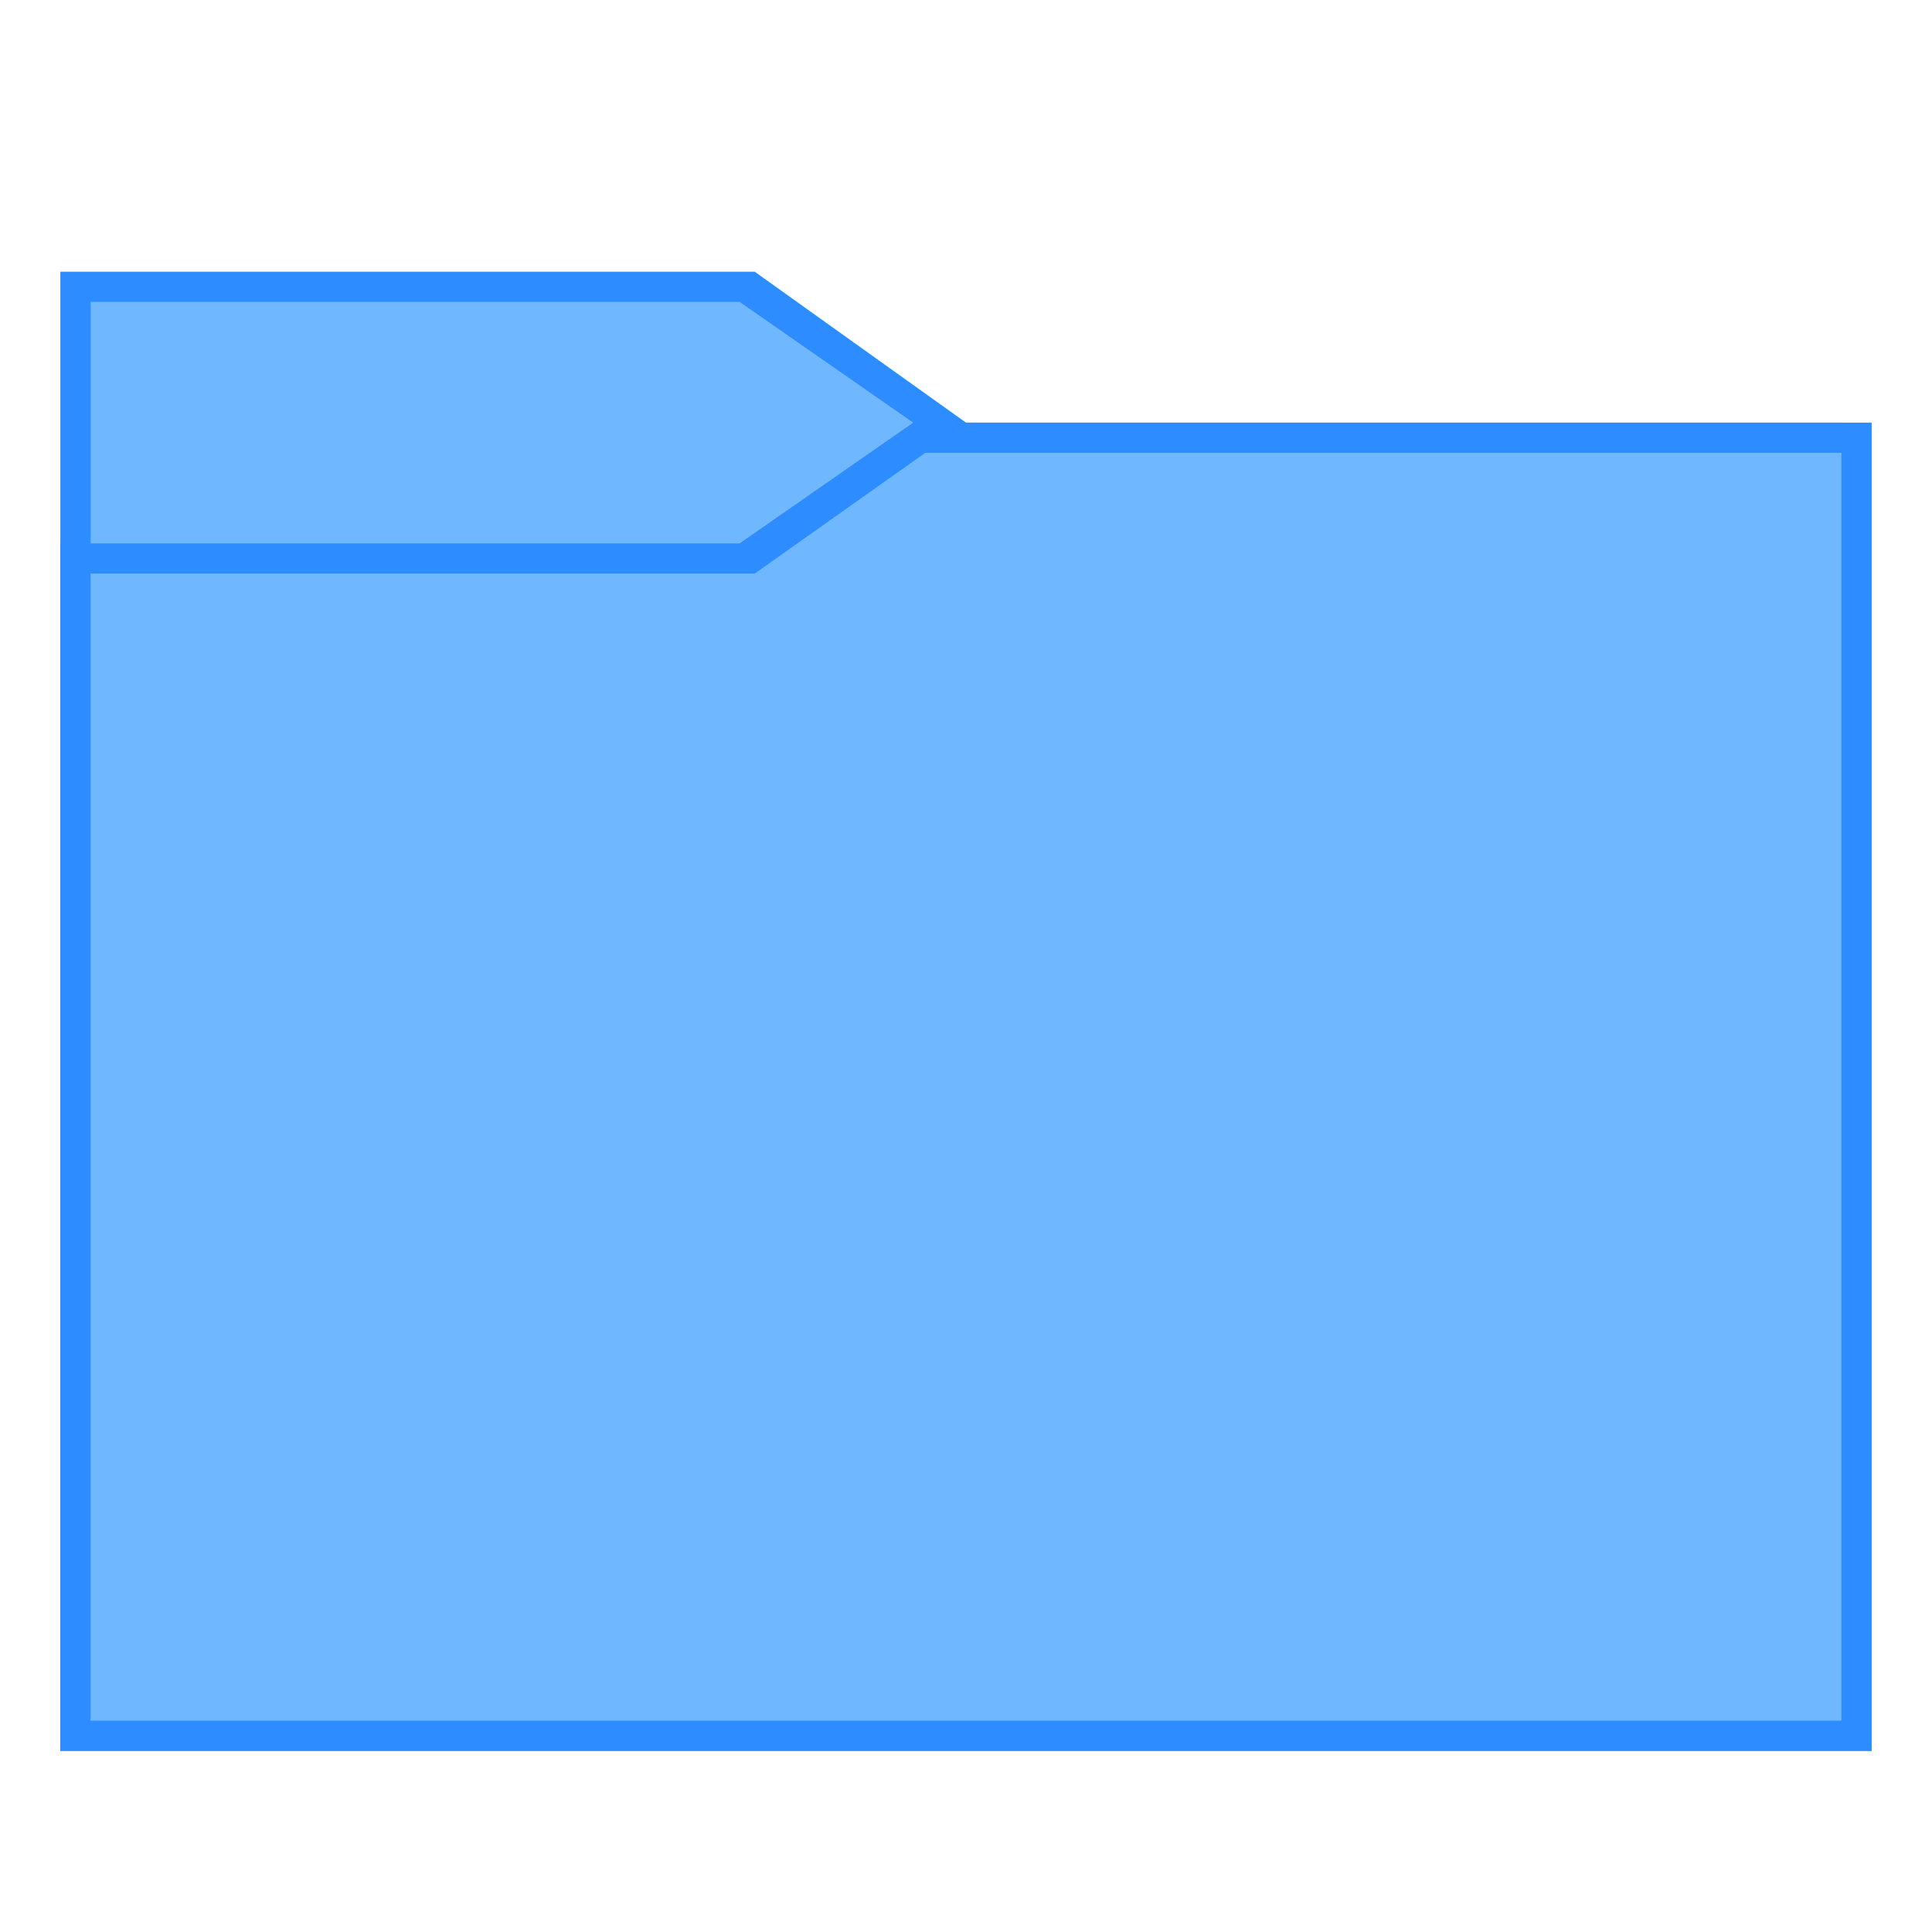
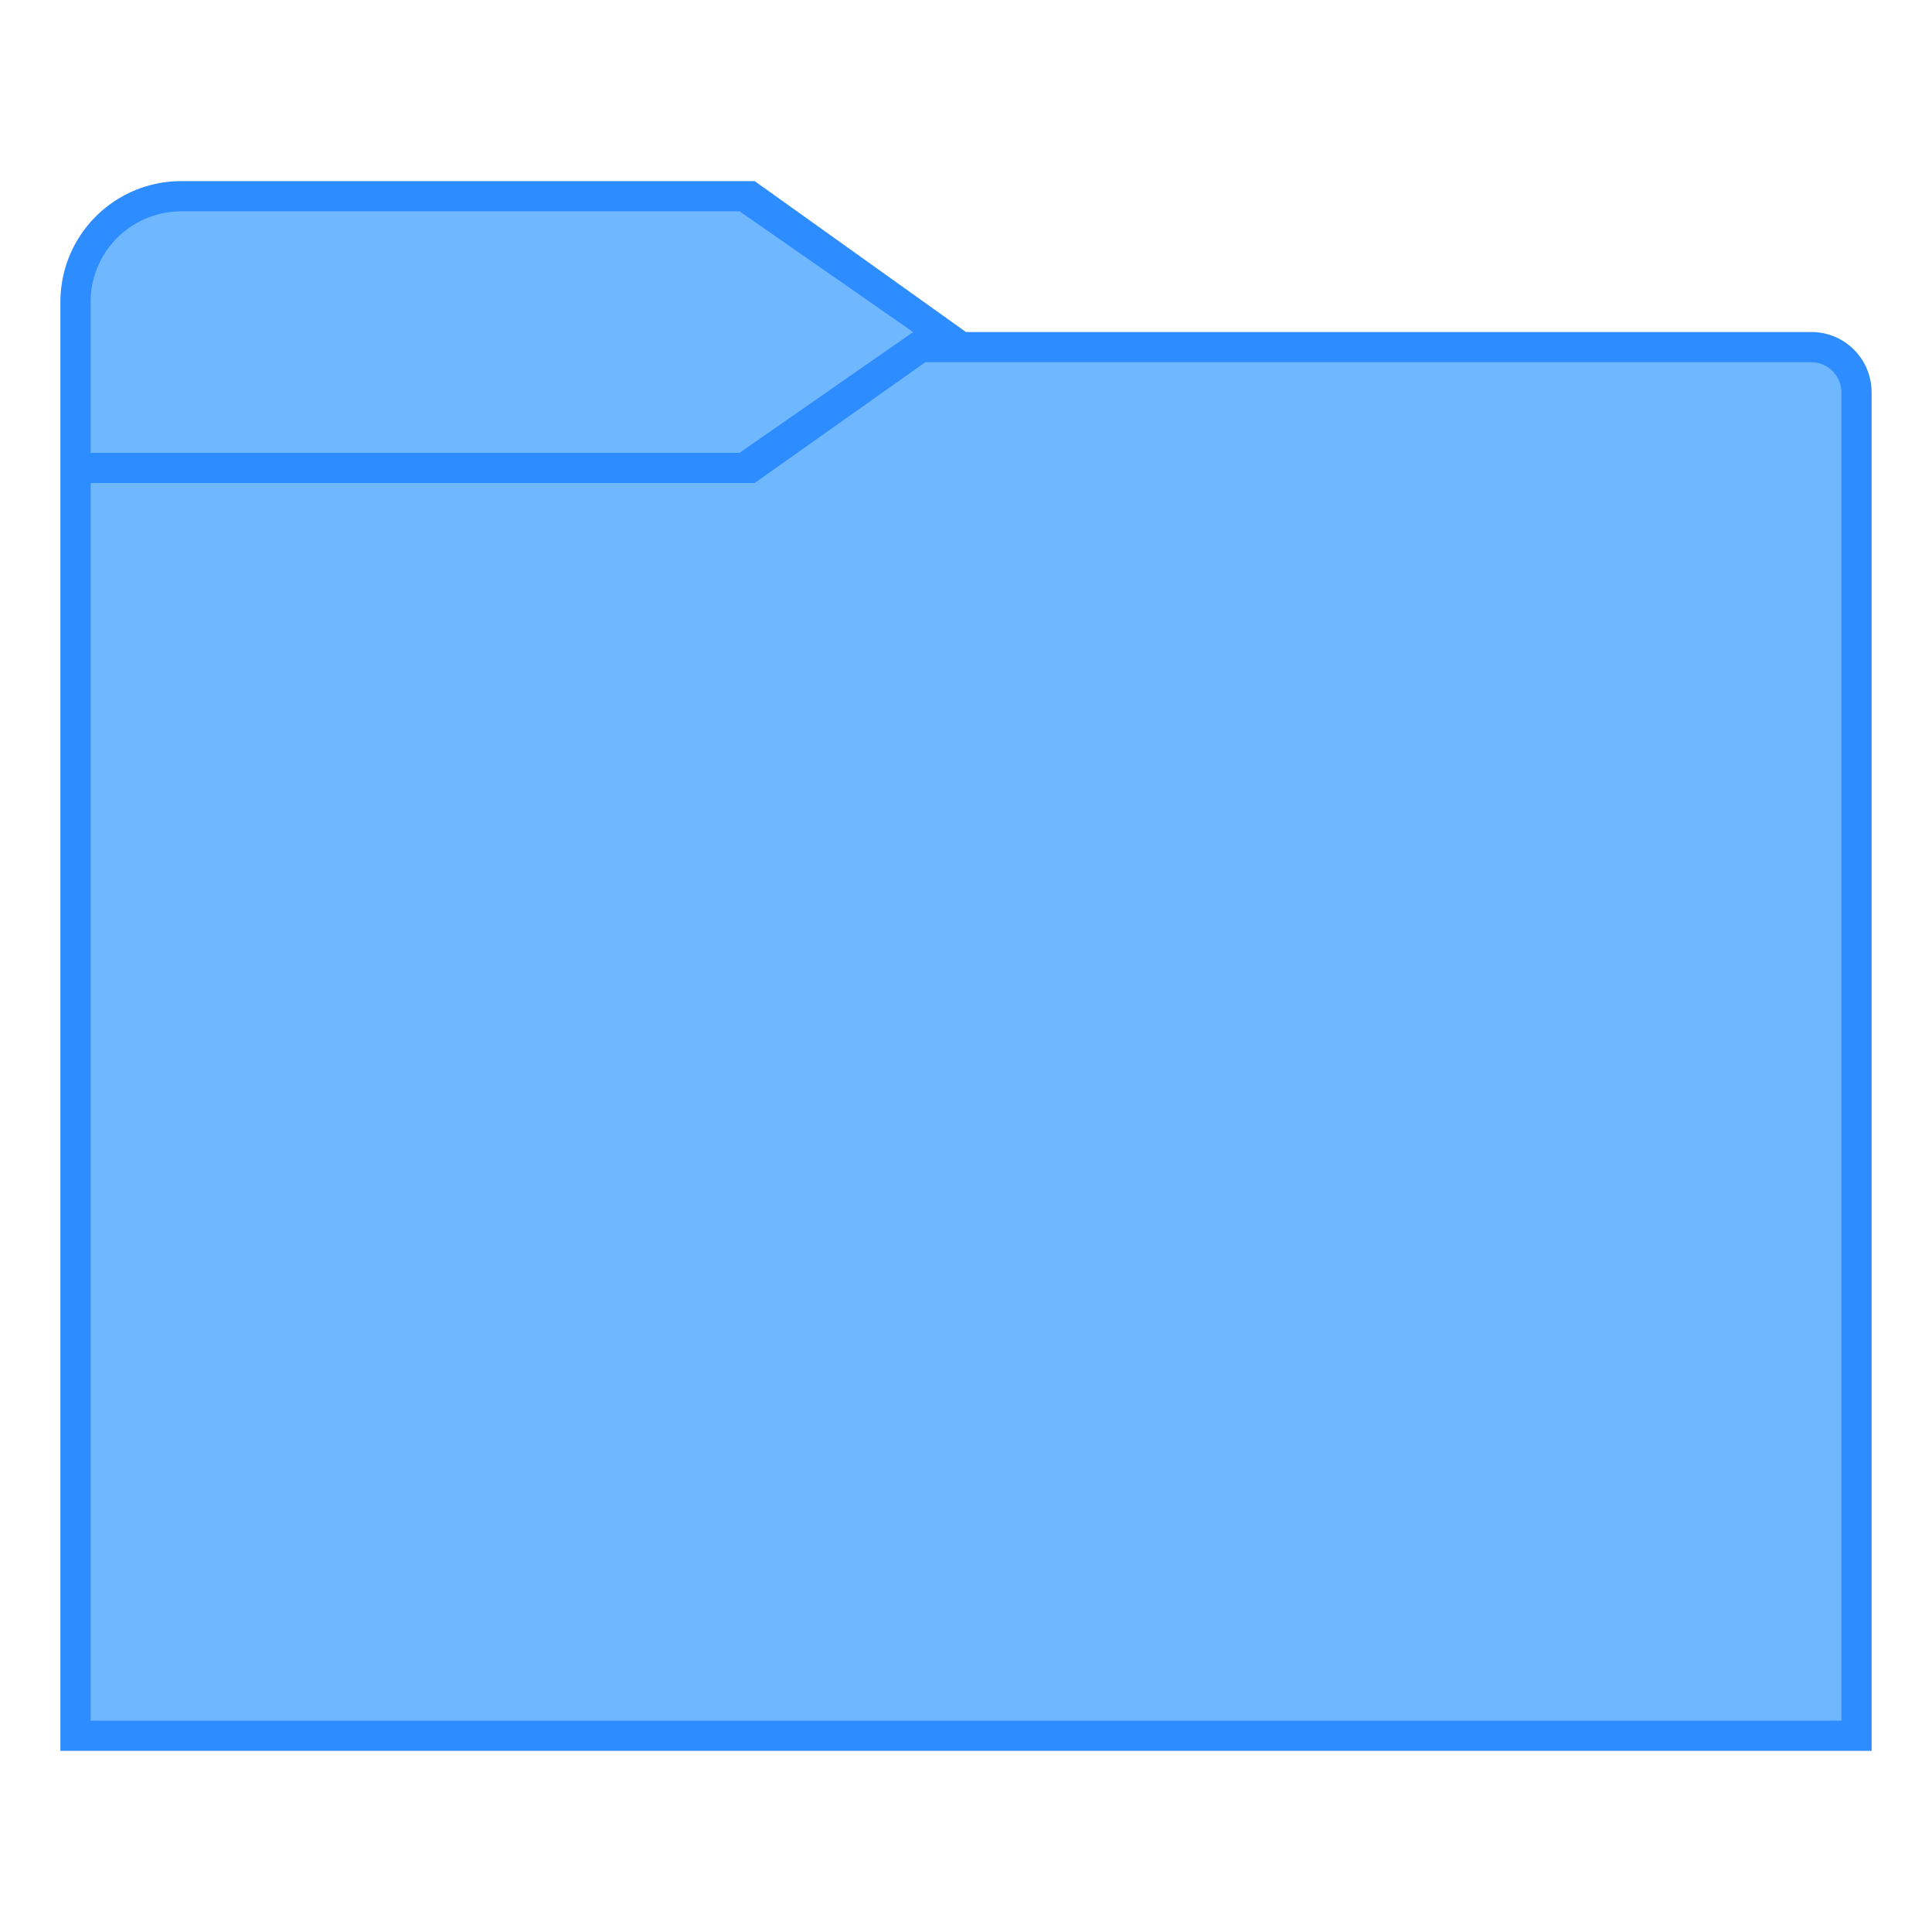
<svg xmlns="http://www.w3.org/2000/svg" width="128" height="128" viewBox="0 0 33.867 33.867" version="1.1" id="svg2634">
  <defs id="defs2628" />
  <g id="layer1" transform="translate(-82.55,-136.1333)">
-     <g id="g849">
-       <path id="path957" d="m 83.608,140.896 h 12.171 l 3.704,2.646 H 115.358 V 166.825 l -31.75,-10e-6 -10e-7,-25.4" style="fill:#2d8cff;fill-opacity:1;stroke:none;stroke-width:0.265px;stroke-linecap:butt;stroke-linejoin:miter;stroke-opacity:1" />
-       <path id="path959" d="m 98.531,143.542 -3.016,2.117 H 83.608 v 21.167 h 31.75 v -23.283 z m 0.238,0.529 h 16.06 v 22.225 H 84.138 V 146.188 H 95.779 Z" style="fill:#2d8cff;fill-opacity:1;stroke:none;stroke-width:0.265px;stroke-linecap:butt;stroke-linejoin:miter;stroke-opacity:1" />
-       <path id="path845" d="m 84.137,146.188 h 11.642 l 2.99,-2.117 h 16.06 v 22.225 H 84.137 Z" style="fill:#6fb7ff;fill-opacity:1;stroke:none;stroke-width:0.265px;stroke-linecap:butt;stroke-linejoin:miter;stroke-opacity:1" />
-       <path id="path843" d="m 84.138,141.425 h 11.377 l 3.043,2.117 -3.043,2.117 H 84.138 Z" style="fill:#6fb7ff;fill-opacity:1;stroke:none;stroke-width:0.265px;stroke-linecap:butt;stroke-linejoin:miter;stroke-opacity:1" />
+     <g id="g852">
+       <g id="g853">
+         <path id="path957" style="fill:#2d8cff;fill-opacity:1;stroke:none;stroke-width:1px;stroke-linecap:butt;stroke-linejoin:miter;stroke-opacity:1" d="m 12,12 c -0.199,-2.9e-4 -0.399,0.007 -0.598,0.021 -0.199,0.015 -0.397,0.038 -0.594,0.068 -0.197,0.03 -0.393,0.067 -0.588,0.111 -0.195,0.044 -0.387,0.096 -0.578,0.154 -0.191,0.059 -0.379,0.124 -0.564,0.197 -0.186,0.073 -0.369,0.153 -0.549,0.24 C 8.349,12.879 8.173,12.973 8,13.072 c -0.173,0.1 -0.341,0.206 -0.506,0.318 -0.165,0.112 -0.326,0.231 -0.482,0.355 -0.156,0.124 -0.307,0.254 -0.453,0.389 -0.147,0.136 -0.288,0.277 -0.424,0.424 -0.135,0.146 -0.265,0.297 -0.389,0.453 C 5.622,15.168 5.503,15.329 5.391,15.494 5.278,15.659 5.172,15.827 5.072,16 c -0.1,0.173 -0.193,0.349 -0.279,0.529 -0.087,0.18 -0.167,0.363 -0.24,0.549 -0.073,0.186 -0.139,0.374 -0.197,0.564 -0.059,0.191 -0.11,0.384 -0.154,0.578 -0.044,0.195 -0.082,0.391 -0.111,0.588 -0.03,0.197 -0.053,0.395 -0.068,0.594 C 4.007,19.601 4,19.801 4,20 v 96 H 5.969 124 V 26 c -2e-4,-0.035 -8e-4,-0.069 -0.002,-0.104 -8.7e-4,-0.034 -0.002,-0.068 -0.004,-0.102 -0.002,-0.035 -0.003,-0.069 -0.006,-0.104 -0.003,-0.035 -0.006,-0.069 -0.01,-0.104 -0.003,-0.034 -0.007,-0.068 -0.012,-0.102 -0.004,-0.034 -0.009,-0.068 -0.014,-0.102 -0.005,-0.034 -0.011,-0.068 -0.018,-0.102 -0.006,-0.034 -0.013,-0.068 -0.019,-0.102 -0.007,-0.033 -0.015,-0.067 -0.023,-0.1 -0.008,-0.034 -0.017,-0.068 -0.025,-0.102 -0.009,-0.033 -0.018,-0.065 -0.027,-0.098 -0.009,-0.033 -0.019,-0.067 -0.029,-0.1 -0.011,-0.033 -0.022,-0.065 -0.033,-0.098 -0.011,-0.032 -0.023,-0.064 -0.035,-0.096 -0.012,-0.033 -0.024,-0.065 -0.037,-0.098 -0.013,-0.031 -0.026,-0.063 -0.039,-0.094 -0.014,-0.031 -0.028,-0.063 -0.043,-0.094 -0.015,-0.031 -0.03,-0.063 -0.045,-0.094 -0.015,-0.031 -0.031,-0.061 -0.047,-0.092 -0.017,-0.03 -0.034,-0.06 -0.051,-0.09 -0.017,-0.03 -0.034,-0.059 -0.051,-0.088 -0.018,-0.03 -0.036,-0.059 -0.055,-0.088 -0.018,-0.029 -0.037,-0.058 -0.057,-0.086 -0.019,-0.029 -0.039,-0.058 -0.059,-0.086 -0.02,-0.028 -0.04,-0.055 -0.061,-0.082 -0.021,-0.028 -0.041,-0.055 -0.062,-0.082 -0.021,-0.027 -0.043,-0.054 -0.064,-0.08 -0.022,-0.026 -0.045,-0.052 -0.068,-0.078 -0.022,-0.026 -0.045,-0.051 -0.068,-0.076 -0.023,-0.025 -0.047,-0.05 -0.07,-0.074 -0.024,-0.025 -0.049,-0.05 -0.074,-0.074 -0.024,-0.024 -0.049,-0.047 -0.074,-0.07 -0.025,-0.023 -0.05,-0.046 -0.076,-0.068 -0.026,-0.023 -0.052,-0.046 -0.078,-0.068 -0.026,-0.022 -0.053,-0.043 -0.08,-0.064 -0.027,-0.021 -0.054,-0.042 -0.082,-0.062 -0.027,-0.021 -0.054,-0.041 -0.082,-0.061 -0.028,-0.02 -0.057,-0.039 -0.086,-0.059 -0.028,-0.019 -0.057,-0.038 -0.086,-0.057 -0.029,-0.019 -0.058,-0.037 -0.088,-0.055 -0.029,-0.017 -0.058,-0.034 -0.088,-0.051 -0.03,-0.017 -0.06,-0.034 -0.09,-0.051 -0.03,-0.016 -0.061,-0.032 -0.092,-0.047 -0.031,-0.015 -0.062,-0.03 -0.094,-0.045 -0.031,-0.015 -0.062,-0.029 -0.094,-0.043 -0.031,-0.013 -0.062,-0.026 -0.094,-0.039 -0.032,-0.013 -0.065,-0.025 -0.098,-0.037 -0.032,-0.012 -0.064,-0.024 -0.096,-0.035 -0.032,-0.011 -0.065,-0.023 -0.098,-0.033 -0.033,-0.01 -0.066,-0.02 -0.1,-0.029 -0.032,-0.01 -0.065,-0.02 -0.098,-0.029 -0.034,-0.008 -0.068,-0.016 -0.102,-0.023 -0.033,-0.008 -0.066,-0.016 -0.1,-0.023 -0.034,-0.007 -0.068,-0.013 -0.102,-0.02 -0.034,-0.006 -0.068,-0.012 -0.102,-0.018 -0.034,-0.005 -0.068,-0.009 -0.102,-0.014 -0.034,-0.004 -0.068,-0.008 -0.102,-0.012 -0.035,-0.004 -0.069,-0.007 -0.104,-0.01 -0.035,-0.002 -0.069,-0.004 -0.104,-0.006 -0.034,-0.002 -0.068,-0.003 -0.102,-0.004 C 120.069,22.001 120.035,22 120,22 H 64 L 50,12 Z" transform="matrix(0.2645833,0,0,0.2645833,82.55,136.1333)" />
+         <path id="path959" d="m 98.531,143.542 -3.016,2.117 -10.848,-1e-5 v 20.637 H 114.3 v -22.225 z m 0.238,0.529 h 16.06 v 22.225 H 84.138 V 146.188 H 95.779 Z" style="fill:#2d8cff;fill-opacity:1;stroke:none;stroke-width:0.265px;stroke-linecap:butt;stroke-linejoin:miter;stroke-opacity:1" />
+         <path id="path845" style="fill:#6fb7ff;fill-opacity:1;stroke:none;stroke-width:1px;stroke-linecap:butt;stroke-linejoin:miter;stroke-opacity:1" d="M 61.301 24 L 50 32 L 6 32 L 6 114 L 122 114 L 122 26.059 A 2 2 0 0 0 122 26.039 A 2 2 0 0 0 122 26 A 2 2 0 0 0 121.982 25.738 A 2 2 0 0 0 121.932 25.482 A 2 2 0 0 0 121.848 25.234 A 2 2 0 0 0 121.732 25 A 2 2 0 0 0 121.586 24.783 A 2 2 0 0 0 121.414 24.586 A 2 2 0 0 0 121.217 24.414 A 2 2 0 0 0 121 24.268 A 2 2 0 0 0 120.766 24.152 A 2 2 0 0 0 120.518 24.068 A 2 2 0 0 0 120.262 24.018 A 2 2 0 0 0 120 24 L 61.301 24 z " transform="matrix(0.2645833,0,0,0.2645833,82.55,136.1333)" />
+         <path id="path843" style="fill:#6fb7ff;fill-opacity:1;stroke:none;stroke-width:1px;stroke-linecap:butt;stroke-linejoin:miter;stroke-opacity:1" d="M 12 14 A 6 6 0 0 0 10.447 14.205 A 6 6 0 0 0 9 14.805 A 6 6 0 0 0 7.758 15.758 A 6 6 0 0 0 6.805 17 A 6 6 0 0 0 6.205 18.447 A 6 6 0 0 0 6 20 L 6 30 L 49 30 L 60.5 22 L 49 14 L 12 14 z " transform="matrix(0.2645833,0,0,0.2645833,82.55,136.1333)" />
+       </g>
    </g>
  </g>
</svg>
